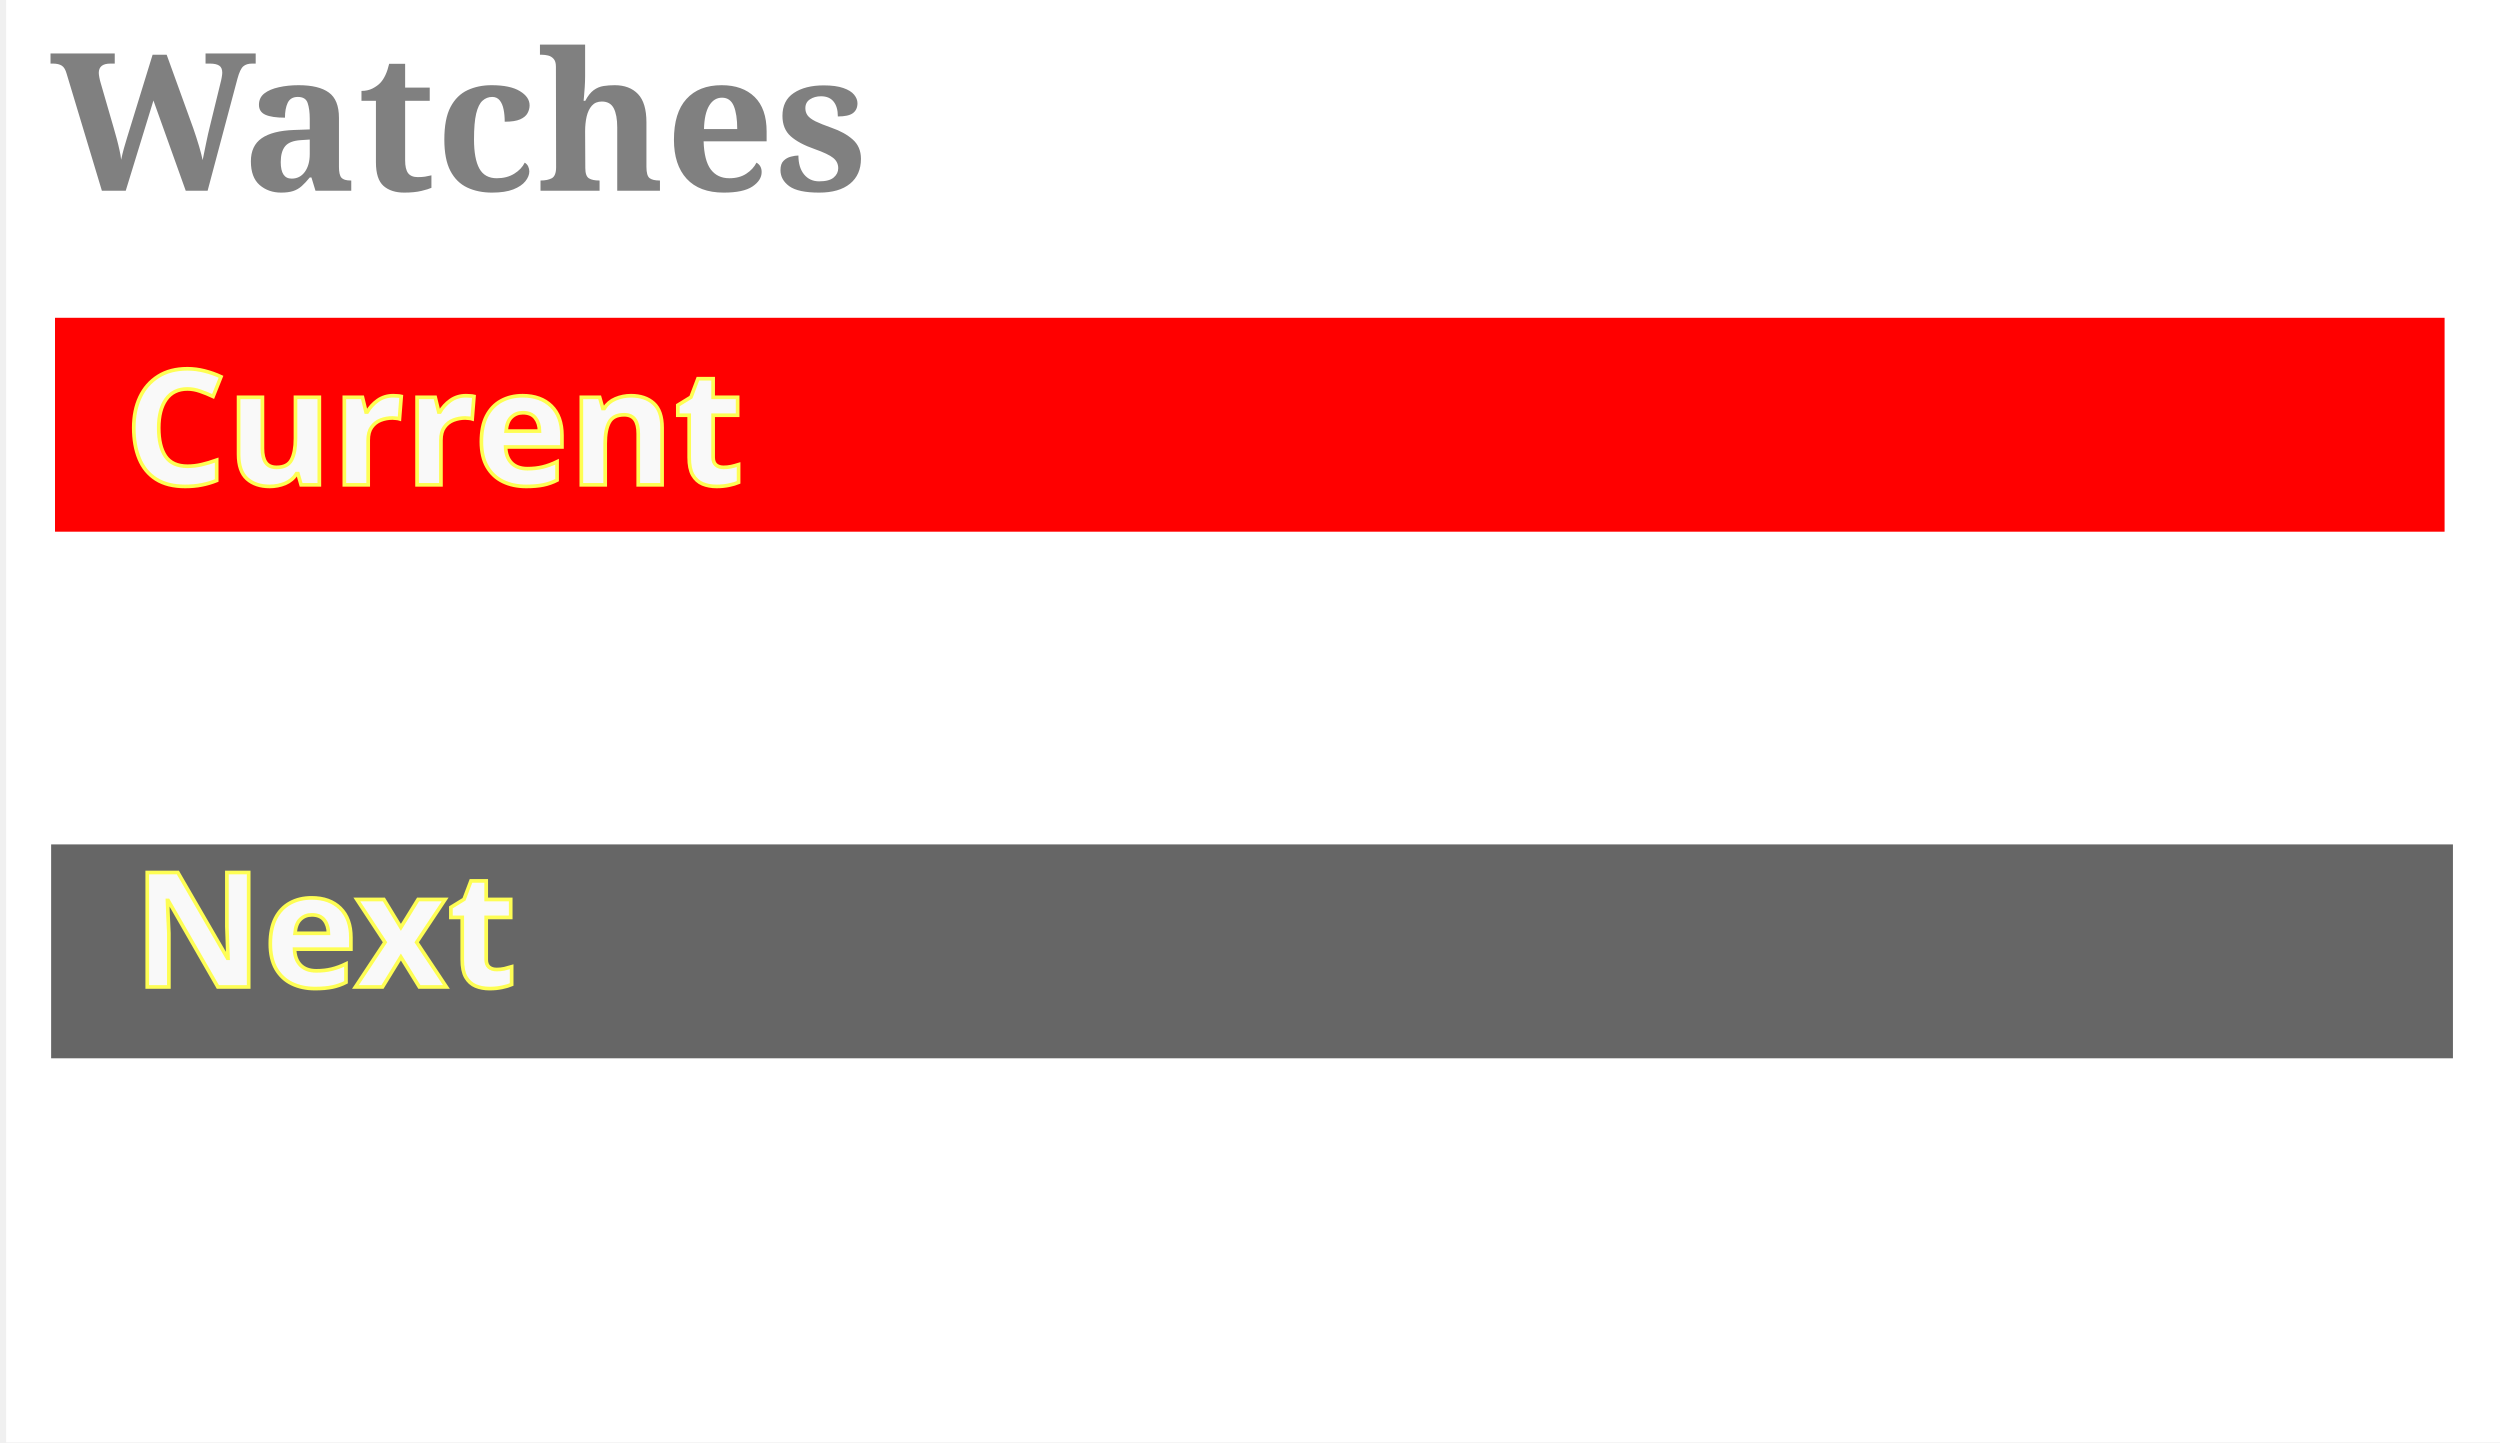
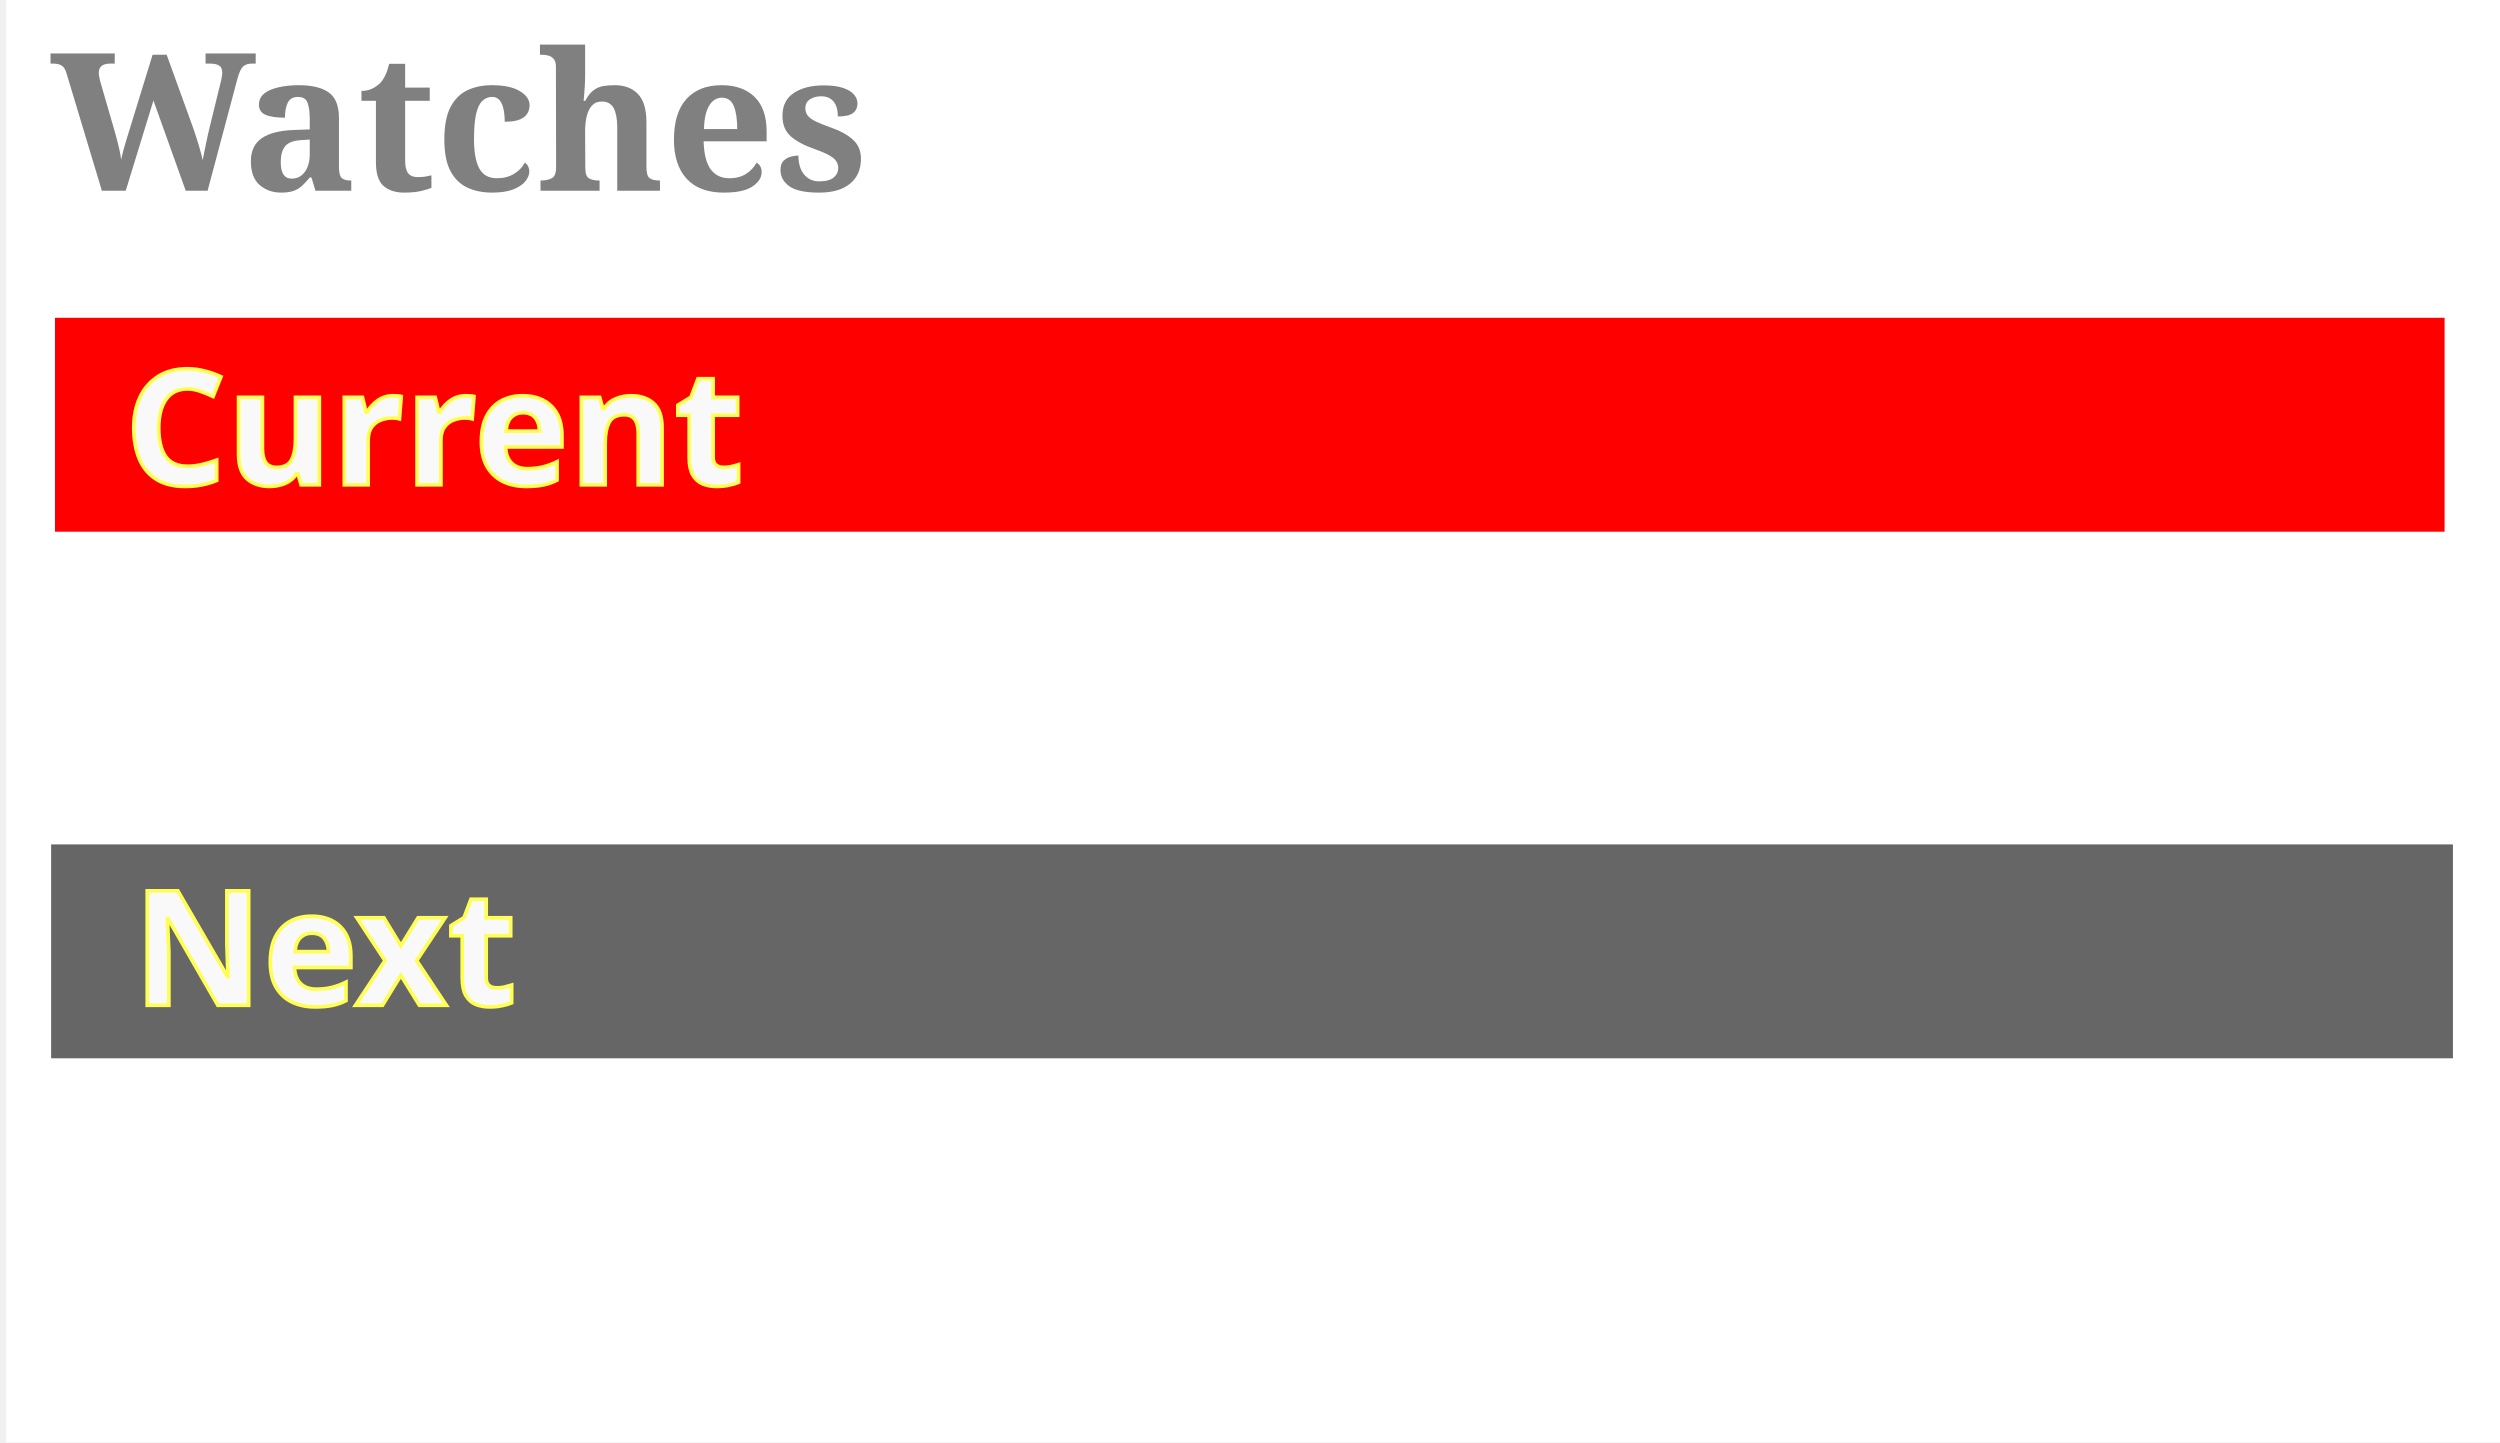
<svg xmlns="http://www.w3.org/2000/svg" width="416" height="240" viewBox="0 0 416 240" version="1.1" id="svg1" xml:space="preserve">
  <defs id="defs1">
    <rect x="176.177" y="50.336" width="168.987" height="53.932" id="rect8" />
    <rect x="53.932" y="29.483" width="134.47" height="40.988" id="rect4" />
    <rect x="176.177" y="50.336" width="168.987" height="53.932" id="rect8-3" />
    <rect x="176.177" y="50.336" width="168.987" height="53.932" id="rect8-3-5" />
    <rect x="176.177" y="50.336" width="168.987" height="53.932" id="rect8-3-0" />
    <rect x="176.177" y="50.336" width="168.987" height="53.932" id="rect8-3-5-4" />
    <rect x="176.177" y="50.336" width="168.987" height="53.932" id="rect8-0" />
    <rect x="53.932" y="29.483" width="134.47" height="40.988" id="rect4-3" />
    <rect x="53.932" y="29.483" width="134.47" height="40.988" id="rect4-4" />
    <rect x="176.177" y="50.336" width="168.987" height="53.932" id="rect8-0-4" />
  </defs>
  <rect x="1.017" y="2.0798673e-08" width="416" height="240" fill="#ffffff" id="rect1" />
  <rect style="fill:#ffff00;stroke:#000000;stroke-width:0.614" id="rect2" width="416.949" height="18.411" x="-24.929" y="-242.406" />
  <text id="last_repaint" x="3.714" y="236.487" font-size="18" font-family="serif" fill="black" style="font-style:normal;font-variant:normal;font-weight:normal;font-stretch:normal;font-size:13.333px;font-family:sans-serif;-inkscape-font-specification:'Roboto',sans-serif;font-variant-ligatures:normal;font-variant-caps:normal;font-variant-numeric:normal;font-variant-east-asian:normal;fill:#000000;stroke-width:1.193" />
  <text id="plugin_version" x="167.762" y="236.598" font-size="10.373px" font-family="sans-serif" fill="#ffff00" style="font-style:normal;font-variant:normal;font-weight:normal;font-stretch:normal;font-size:13.333px;font-family:Roboto;-inkscape-font-specification:'Roboto, Normal';font-variant-ligatures:normal;font-variant-caps:normal;font-variant-numeric:normal;fill:#000000;stroke-width:0.864" />
  <text id="watch_system" x="321.467" y="236.117" font-size="10.373px" font-family="sans-serif" fill="#ffff00" style="font-style:normal;font-variant:normal;font-weight:normal;font-stretch:normal;font-size:13.333px;font-family:serif;-inkscape-font-specification:'serif, @wght=100';font-variant-ligatures:normal;font-variant-caps:normal;font-variant-numeric:normal;font-variation-settings:'wght' 100;fill:#000000;stroke-width:0.864" />
  <text id="text4-6" x="8.408" y="31.739" style="font-style:normal;font-variant:normal;font-weight:bold;font-stretch:normal;font-size:32px;font-family:serif;-inkscape-font-specification:'serif, Bold';font-variant-ligatures:normal;font-variant-caps:normal;font-variant-numeric:normal;fill:#808080;stroke:none;stroke-width:0.612;stroke-opacity:1">Watches</text>
  <text id="current_start" x="7.372" y="120.021" style="font-style:normal;font-variant:normal;font-weight:bold;font-stretch:normal;font-size:29.333px;font-family:sans-serif;-inkscape-font-specification:'sans-serif, Bold';font-variant-ligatures:normal;font-variant-caps:normal;font-variant-numeric:normal;font-variant-east-asian:normal;fill:#1a1a1a;stroke:#ffff00;stroke-width:0.562" />
  <text id="current_end" x="117.756" y="120.046" style="font-style:normal;font-variant:normal;font-weight:bold;font-stretch:normal;font-size:29.333px;font-family:sans-serif;-inkscape-font-specification:'sans-serif, Bold';font-variant-ligatures:normal;font-variant-caps:normal;font-variant-numeric:normal;font-variant-east-asian:normal;fill:#1a1a1a;stroke:#ffff00;stroke-width:0.612;stroke-dasharray:none" />
  <text id="next_team" x="219.446" y="205.763" style="font-style:normal;font-variant:normal;font-weight:bold;font-stretch:normal;font-size:29.333px;font-family:sans-serif;-inkscape-font-specification:'sans-serif, Bold';font-variant-ligatures:normal;font-variant-caps:normal;font-variant-numeric:normal;font-variant-east-asian:normal;fill:#1a1a1a;stroke:none;stroke-width:0.612" />
  <text id="current_team" style="font-style:normal;font-variant:normal;font-weight:bold;font-stretch:normal;font-size:32px;font-family:sans-serif;-inkscape-font-specification:'sans-serif, Bold';font-variant-ligatures:normal;font-variant-caps:normal;font-variant-numeric:normal;font-variant-east-asian:normal;fill:#1a1a1a;fill-opacity:1;stroke:#ffff00;stroke-width:0.73;stroke-dasharray:none;stroke-opacity:1" x="221.562" y="121.528" />
  <text id="next_start" x="6.517" y="205.073" style="font-style:normal;font-variant:normal;font-weight:bold;font-stretch:normal;font-size:26.667px;font-family:sans-serif;-inkscape-font-specification:'sans-serif, Bold';font-variant-ligatures:normal;font-variant-caps:normal;font-variant-numeric:normal;font-variant-east-asian:normal;fill:#1a1a1a;stroke:none;stroke-width:0.581" />
  <text id="next_end" x="119.809" y="205.406" style="font-style:normal;font-variant:normal;font-weight:bold;font-stretch:normal;font-size:26.667px;font-family:sans-serif;-inkscape-font-specification:'sans-serif, Bold';font-variant-ligatures:normal;font-variant-caps:normal;font-variant-numeric:normal;fill:#1a1a1a;stroke:none;stroke-width:0.612" />
  <rect style="fill:#ff0000;stroke:none;stroke-width:2.621;stroke-dasharray:none;stroke-opacity:1" id="rect15" width="397.627" height="35.593" x="9.153" y="52.881" />
  <text id="text4" x="20.709" y="80.673" style="font-style:normal;font-variant:normal;font-weight:bold;font-stretch:normal;font-size:26.667px;font-family:sans-serif;-inkscape-font-specification:'sans-serif, Bold';font-variant-ligatures:normal;font-variant-caps:normal;font-variant-numeric:normal;fill:#f9f9f9;stroke:#fefe54;stroke-width:0.612">Current</text>
  <rect style="fill:#666666;stroke:none;stroke-width:2.628;stroke-dasharray:none;stroke-opacity:1" id="rect15-7" width="399.661" height="35.593" x="8.508" y="140.508" />
-   <text id="text4-7" x="22.099" y="164.233" style="font-style:normal;font-variant:normal;font-weight:bold;font-stretch:normal;font-size:26.667px;font-family:sans-serif;-inkscape-font-specification:'sans-serif, Bold';font-variant-ligatures:normal;font-variant-caps:normal;font-variant-numeric:normal;fill:#f9f9f9;stroke:#fefe54;stroke-width:0.612">Next</text>
+   <text id="text4-7" x="22.099" y="167.283" style="font-style:normal;font-variant:normal;font-weight:bold;font-stretch:normal;font-size:26.667px;font-family:sans-serif;-inkscape-font-specification:'sans-serif, Bold';font-variant-ligatures:normal;font-variant-caps:normal;font-variant-numeric:normal;fill:#f9f9f9;stroke:#fefe54;stroke-width:0.612">Next</text>
</svg>
